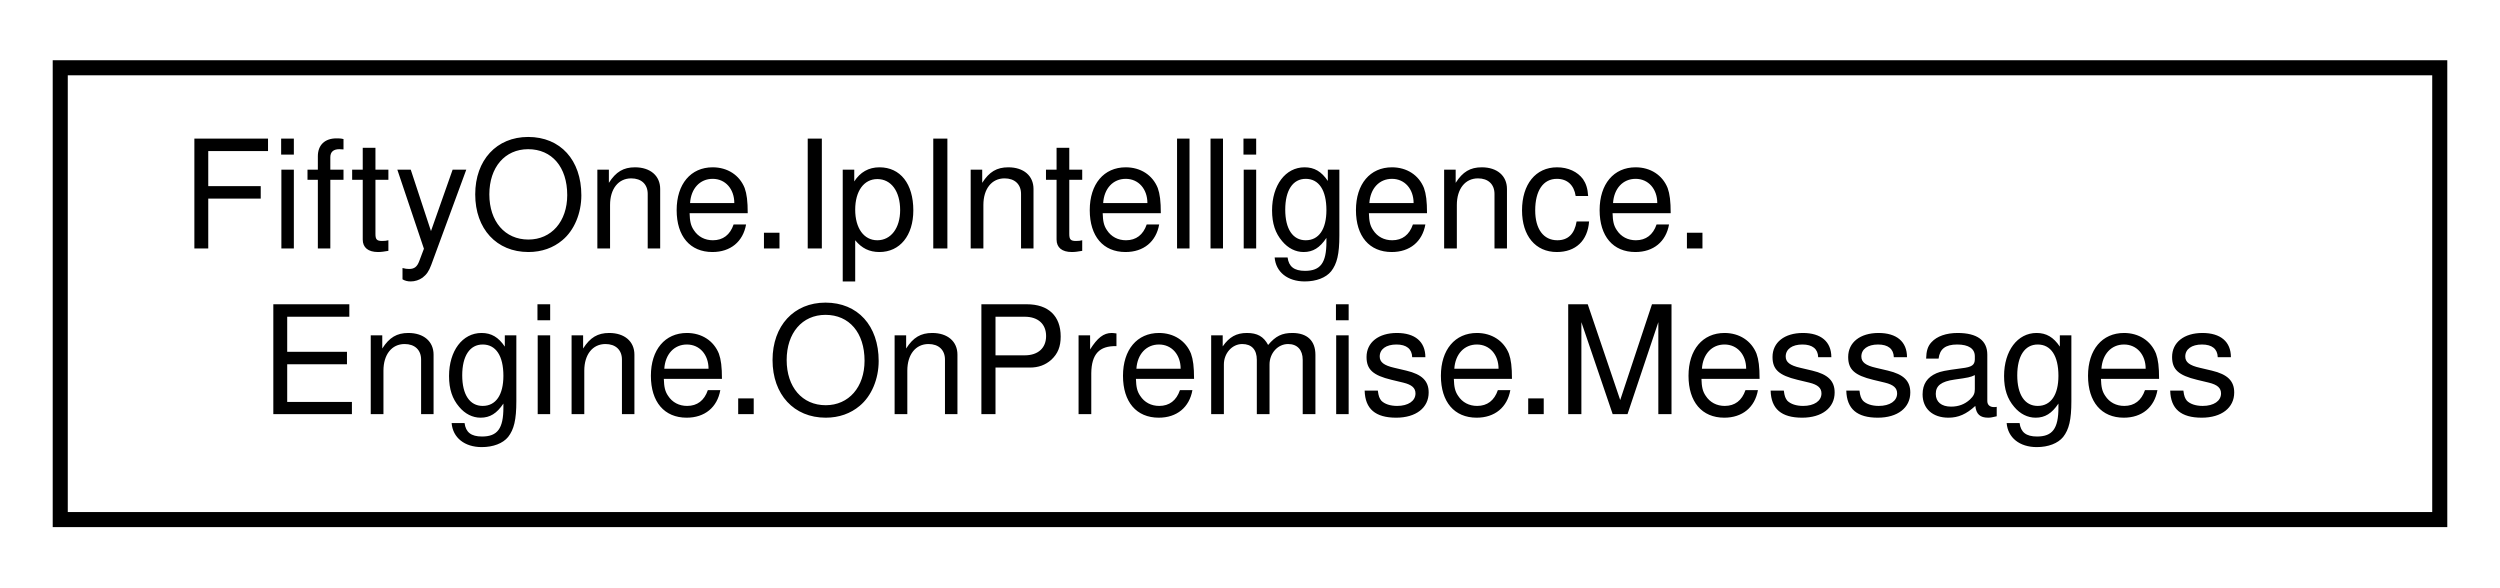
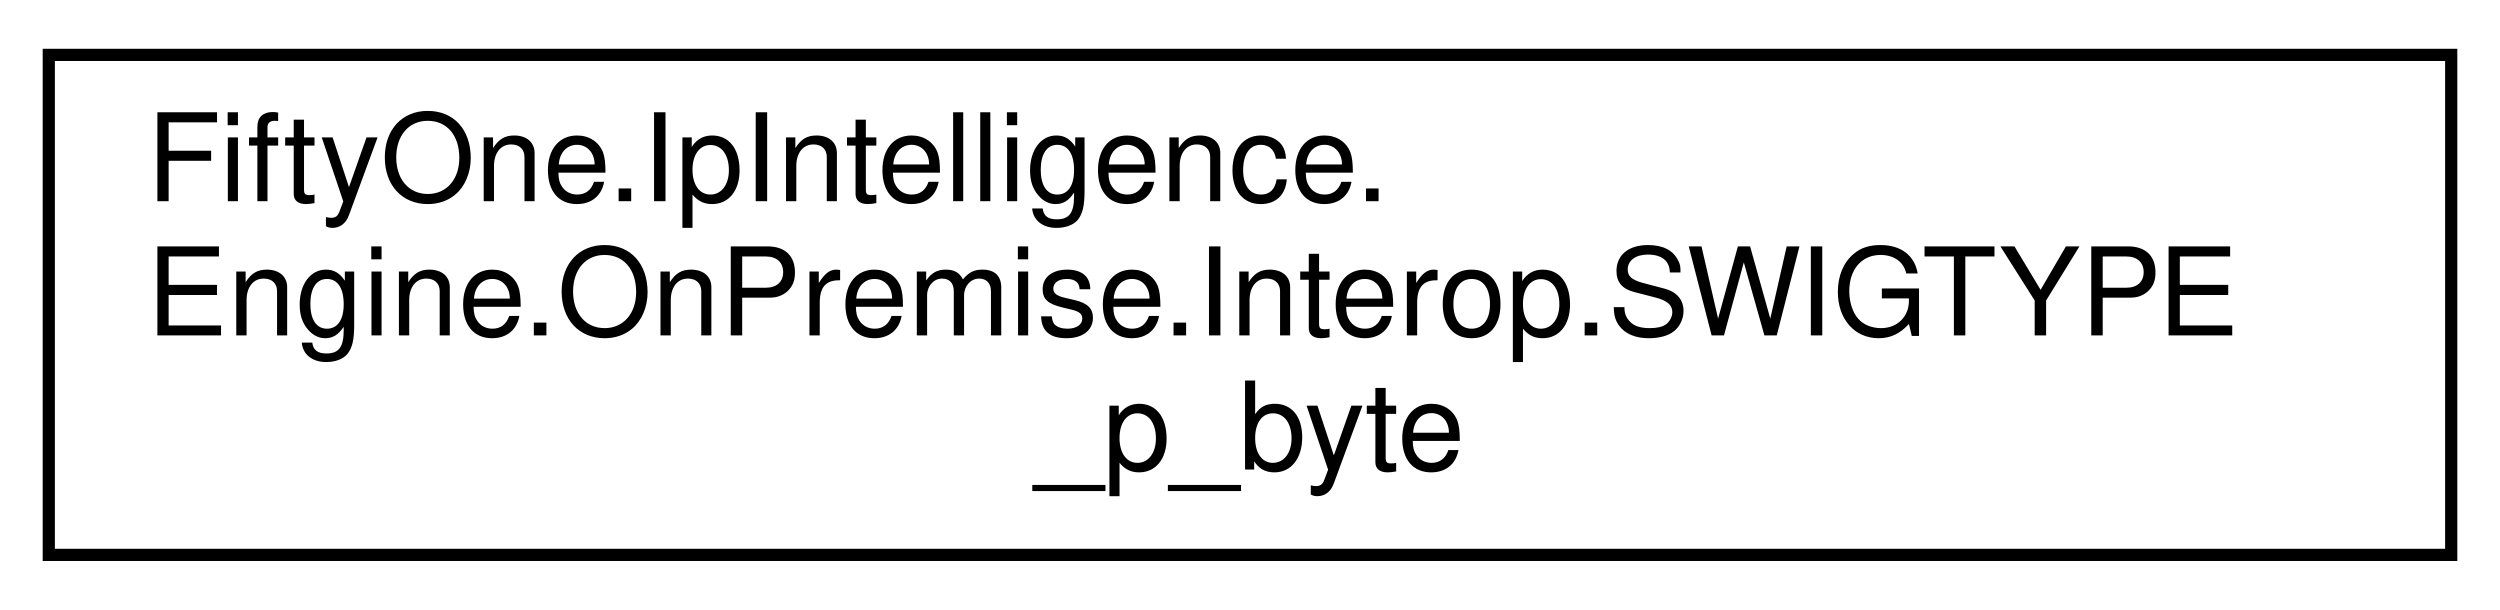
- <svg xmlns="http://www.w3.org/2000/svg" xmlns:xlink="http://www.w3.org/1999/xlink" width="166pt" height="39pt" viewBox="0.00 0.00 166.00 39.00">
-   <g id="graph0" class="graph" transform="scale(1 1) rotate(0) translate(4 35)">
+ <svg xmlns="http://www.w3.org/2000/svg" xmlns:xlink="http://www.w3.org/1999/xlink" width="205pt" height="50pt" viewBox="0.00 0.00 205.00 50.00">
+   <g id="graph0" class="graph" transform="scale(1 1) rotate(0) translate(4 46)">
    <g id="node1" class="node">
      <g id="a_node1">
-         <a xlink:href="class_fifty_one_1_1_ip_intelligence_1_1_engine_1_1_on_premise_1_1_messages.html" target="_top" xlink:title="A strongly-typed resource class, for looking up localized strings, etc.">
-           <polygon fill="none" stroke="black" points="0,-0.5 0,-30.5 158,-30.5 158,-0.5 0,-0.5" />
-           <text text-anchor="start" x="8" y="-18.5" font-family="Helvetica,sans-Serif" font-size="10.00">FiftyOne.IpIntelligence.</text>
-           <text text-anchor="middle" x="79" y="-7.5" font-family="Helvetica,sans-Serif" font-size="10.00">Engine.OnPremise.Messages</text>
+         <a xlink:href="class_fifty_one_1_1_ip_intelligence_1_1_engine_1_1_on_premise_1_1_interop_1_1_s_w_i_g_t_y_p_e__p__byte.html" target="_top" xlink:title=" ">
+           <polygon fill="none" stroke="black" points="0,-0.5 0,-41.5 197,-41.5 197,-0.5 0,-0.5" />
+           <text text-anchor="start" x="8" y="-29.5" font-family="Helvetica,sans-Serif" font-size="10.00">FiftyOne.IpIntelligence.</text>
+           <text text-anchor="start" x="8" y="-18.5" font-family="Helvetica,sans-Serif" font-size="10.00">Engine.OnPremise.Interop.SWIGTYPE</text>
+           <text text-anchor="middle" x="98.5" y="-7.5" font-family="Helvetica,sans-Serif" font-size="10.00">_p_byte</text>
        </a>
      </g>
    </g>
  </g>
</svg>
